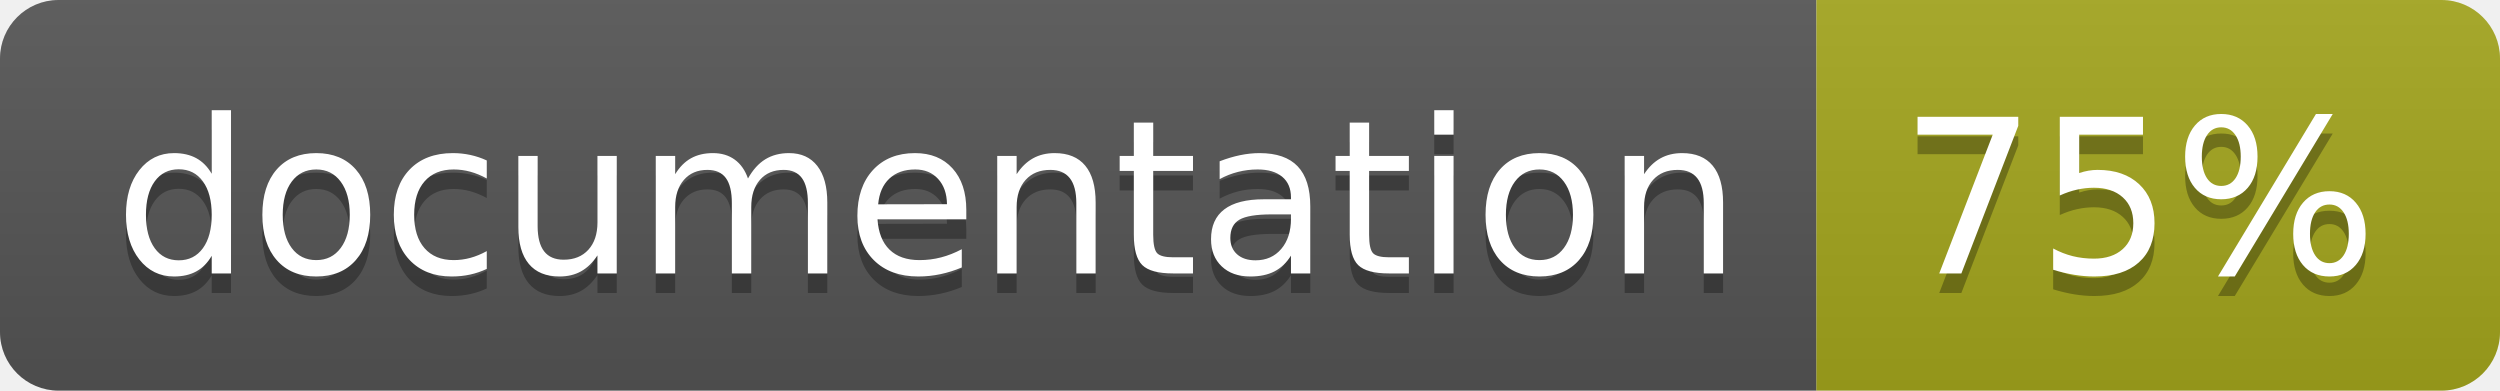
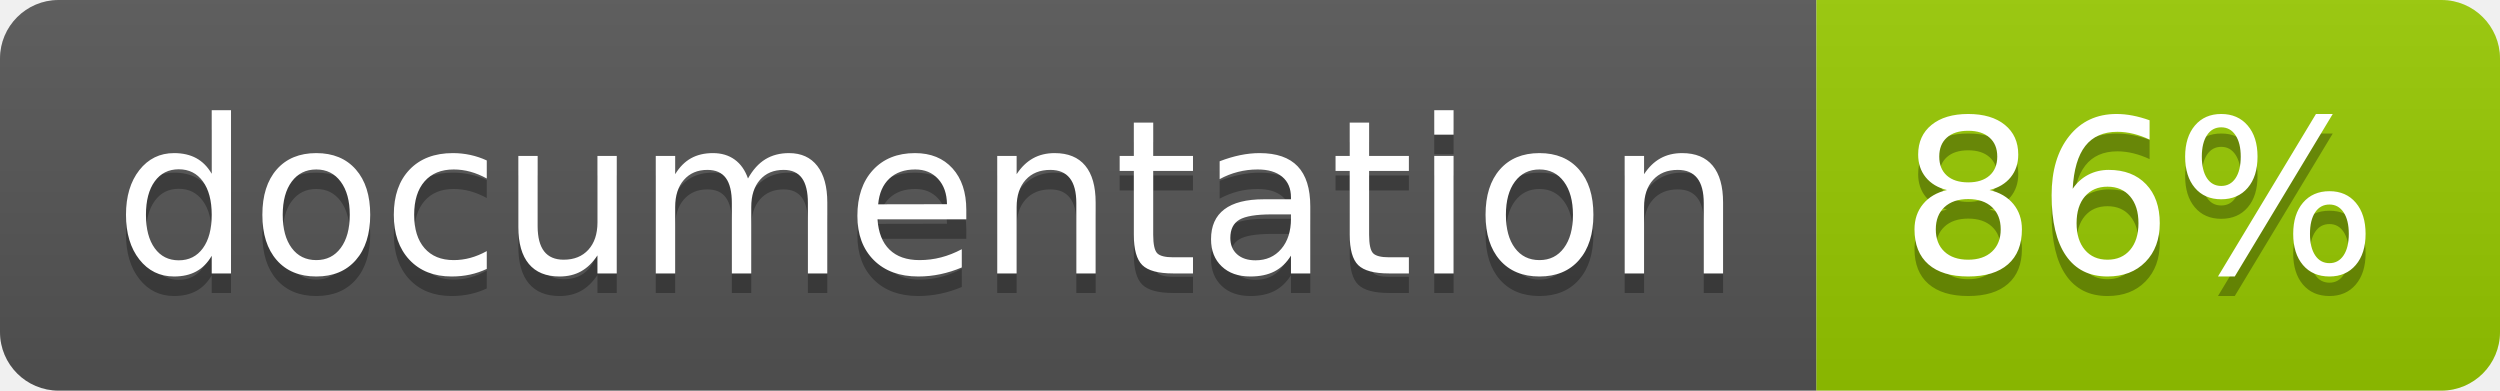
<svg xmlns="http://www.w3.org/2000/svg" width="128" height="20">
  <linearGradient id="b" x2="0" y2="100%">
    <stop offset="0" stop-color="#bbb" stop-opacity=".1" />
    <stop offset="1" stop-opacity=".1" />
  </linearGradient>
  <clipPath id="a">
    <rect width="128" height="20" rx="3" fill="#fff" />
  </clipPath>
  <g clip-path="url(#a)">
    <path fill="#555" d="M0 0h93v20H0z" />
-     <path fill="#a4a61d" d="M93 0h35v20H93z" />
+     <path fill="#97CA00" d="M93 0h35v20H93z" />
    <path fill="url(#b)" d="M0 0h128v20H0z" />
  </g>
  <g fill="#fff" text-anchor="middle" font-family="DejaVu Sans,Verdana,Geneva,sans-serif" font-size="110">
    <text x="475" y="150" fill="#010101" fill-opacity=".3" transform="scale(.1)" textLength="830">
      documentation
    </text>
    <text x="475" y="140" transform="scale(.1)" textLength="830">
      documentation
    </text>
    <text x="1095" y="150" fill="#010101" fill-opacity=".3" transform="scale(.1)" textLength="250">
-       75%
+       86%
    </text>
    <text x="1095" y="140" transform="scale(.1)" textLength="250">
-       75%
+       86%
    </text>
  </g>
</svg>
